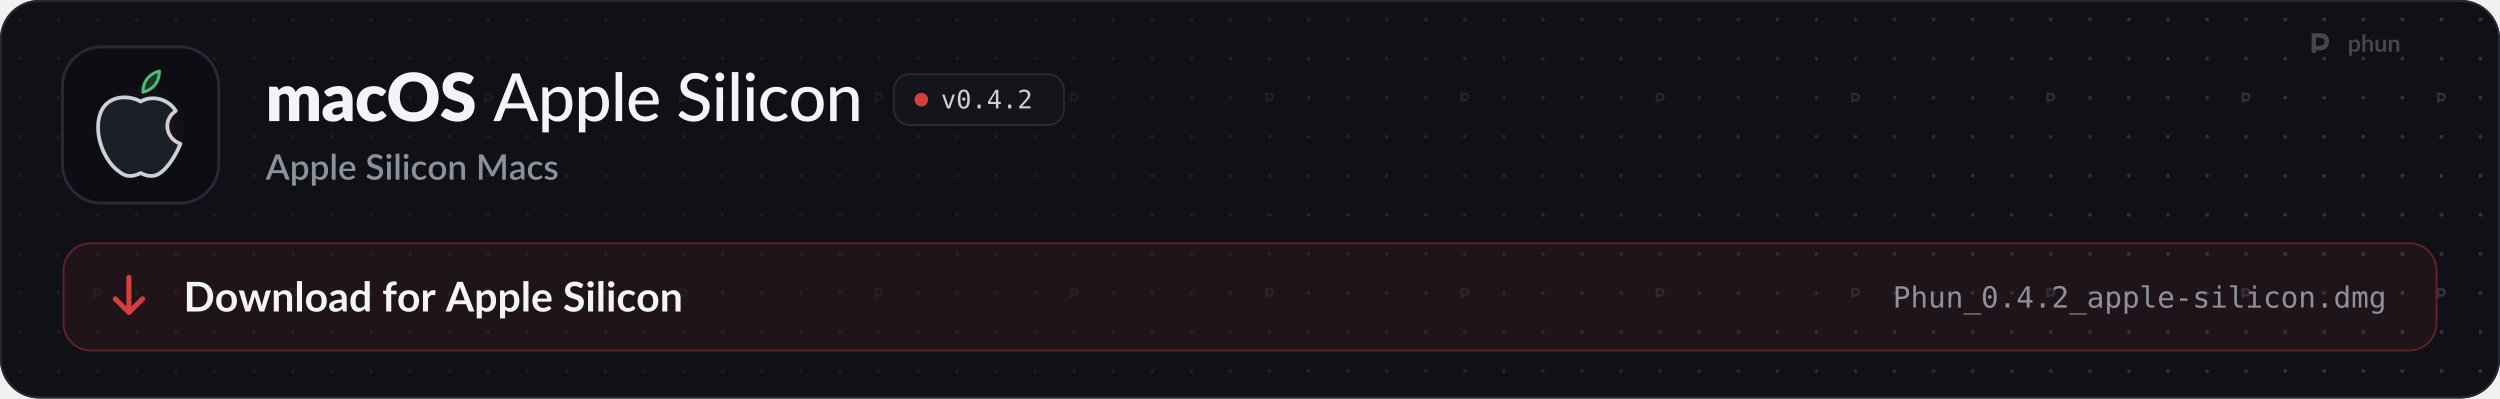
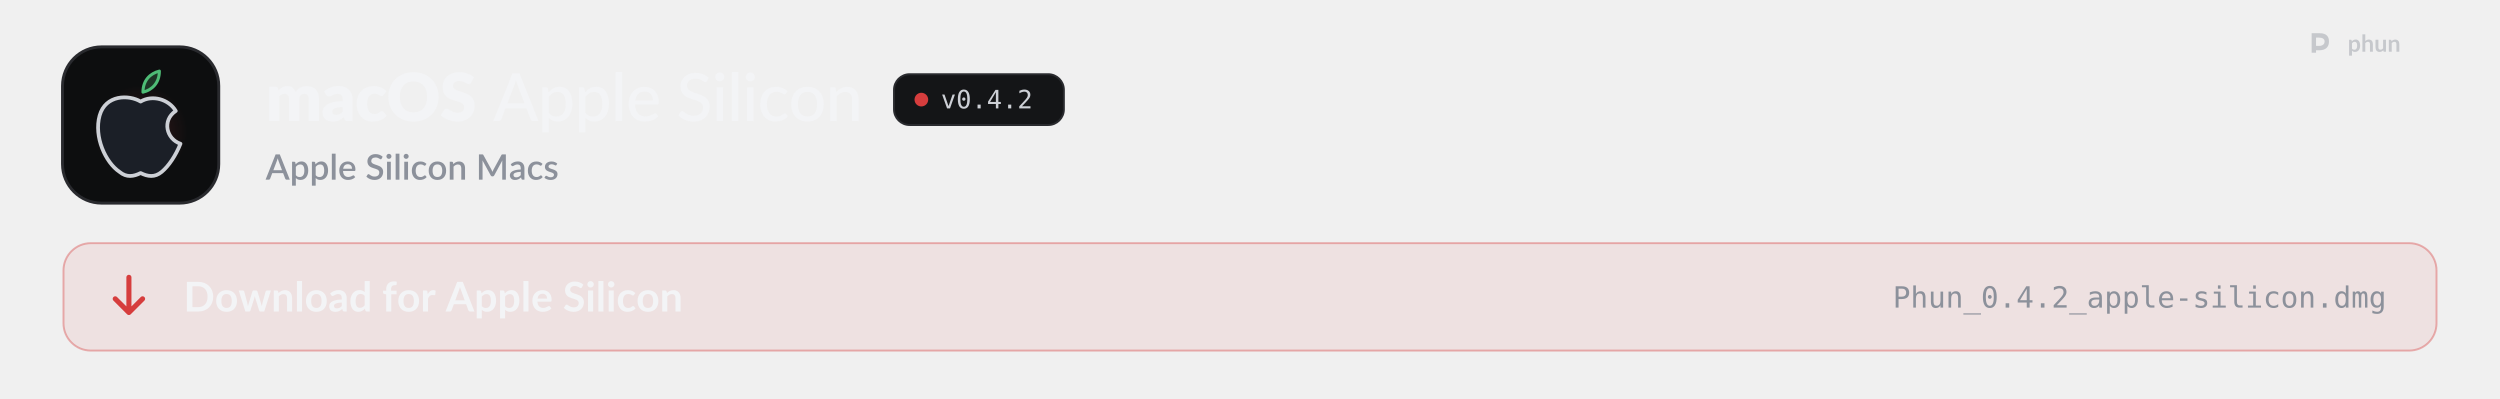
<svg xmlns="http://www.w3.org/2000/svg" width="1280" height="204" viewBox="0 0 1280 204" role="img" aria-labelledby="t d">
  <style>
  .pulse { animation: pulse 2.6s ease-in-out infinite; }
  .pulse.b { animation-delay: .5s; }
  .pulse.c { animation-delay: 1s; }
  @keyframes pulse { 0%, 100% { opacity: 1; } 50% { opacity: .35; } }
  .flow { stroke-dasharray: 4 6; animation: flow 1.6s linear infinite; }
  @keyframes flow { to { stroke-dashoffset: -20; } }
  .blink { animation: blink 1.1s steps(1) infinite; }
  @keyframes blink { 50% { opacity: 0; } }
  .rise { animation: rise .7s cubic-bezier(.2,.7,.2,1) both; }
  @keyframes rise { from { opacity: 0; transform: translateY(8px); } }
  .spin { transform-box: fill-box; transform-origin: center; animation: spin 6s linear infinite; }
  @keyframes spin { to { transform: rotate(360deg); } }
  .bob { animation: bob 3s ease-in-out infinite; }
  @keyframes bob { 50% { transform: translateY(-4px); } }

  .sway { transform-box: view-box; transform-origin: 52px 22px; animation: sway 3.2s ease-in-out infinite; }
  @keyframes sway { 0%, 100% { transform: rotate(-6deg); } 50% { transform: rotate(8deg); } }
  .pane { animation: pane 4s ease-in-out infinite; }
  @keyframes pane { 0%, 100% { opacity: .55; } 12%, 30% { opacity: 1; } 45% { opacity: .55; } }
  .waddle { transform-box: view-box; transform-origin: 50px 96px; animation: waddle 1.6s ease-in-out infinite; }
  @keyframes waddle { 0%, 100% { transform: rotate(-5deg); } 50% { transform: rotate(5deg); } }
  .lid { transform-box: fill-box; transform-origin: center; animation: lid 4.5s infinite; }
  @keyframes lid { 0%, 92%, 100% { transform: scaleY(1); } 95% { transform: scaleY(.1); } }
  .drop { animation: drop 1.8s ease-in-out infinite; }
  @keyframes drop { 0%, 100% { transform: translateY(-2px); } 50% { transform: translateY(3px); } }

  @media (prefers-reduced-motion: reduce) { * { animation: none !important; } }
</style>
  <defs>
    <path id="k108" d="M105 0L105 -1037L297 -1037Q355 -1037 373 -985L390 -929Q416 -956 444 -978.5Q472 -1001 504.5 -1017.5Q537 -1034 574.5 -1043.5Q612 -1053 657 -1053Q751 -1053 812.5 -1004.5Q874 -956 906 -875Q932 -923 969.5 -957Q1007 -991 1050.5 -1012Q1094 -1033 1142.5 -1043Q1191 -1053 1239 -1053Q1328 -1053 1397 -1026.5Q1466 -1000 1512.5 -949.5Q1559 -899 1583 -825.5Q1607 -752 1607 -659L1607 0L1297 0L1297 -659Q1297 -820 1159 -820Q1096 -820 1054.5 -778.5Q1013 -737 1013 -659L1013 0L703 0L703 -659Q703 -748 668 -784Q633 -820 565 -820Q523 -820 485.5 -801Q448 -782 415 -750L415 0L105 0Z" />
    <path id="k45" d="M640 -422Q547 -418 487 -406Q427 -394 392 -376Q357 -358 343.5 -335Q330 -312 330 -285Q330 -232 359 -210.5Q388 -189 444 -189Q504 -189 549 -210Q594 -231 640 -278L640 -422ZM82 -893Q176 -976 290.5 -1016.5Q405 -1057 536 -1057Q630 -1057 705.5 -1026.5Q781 -996 833.5 -941.5Q886 -887 914 -812Q942 -737 942 -648L942 0L800 0Q756 0 733.5 -12Q711 -24 696 -62L674 -119Q635 -86 599 -61Q563 -36 524.5 -18.5Q486 -1 442.5 7.5Q399 16 346 16Q275 16 217 -2.5Q159 -21 118.5 -57Q78 -93 56 -146.5Q34 -200 34 -270Q34 -326 62 -383.5Q90 -441 159 -488.5Q228 -536 345 -568Q462 -600 640 -604L640 -648Q640 -739 602.5 -779.5Q565 -820 496 -820Q441 -820 406 -808Q371 -796 343.5 -781Q316 -766 290 -754Q264 -742 228 -742Q196 -742 174 -758Q152 -774 138 -796L82 -893Z" />
    <path id="k49" d="M867 -791Q853 -774 840 -764Q827 -754 803 -754Q780 -754 761.5 -765Q743 -776 720 -789.5Q697 -803 666 -814Q635 -825 589 -825Q532 -825 490.5 -804Q449 -783 422 -744Q395 -705 382 -648.5Q369 -592 369 -521Q369 -372 426.5 -292Q484 -212 585 -212Q639 -212 670.5 -225.5Q702 -239 724 -255.5Q746 -272 764.5 -286Q783 -300 811 -300Q848 -300 867 -273L957 -162Q909 -107 856 -72.5Q803 -38 747.5 -18.5Q692 1 636 8.5Q580 16 527 16Q432 16 345.5 -20Q259 -56 193.5 -124.5Q128 -193 89.5 -293Q51 -393 51 -521Q51 -633 84.5 -730.5Q118 -828 183.5 -899.5Q249 -971 345.5 -1012Q442 -1053 569 -1053Q691 -1053 783 -1014Q875 -975 949 -900L867 -791Z" />
    <path id="k27" d="M1571 -729Q1571 -571 1516.5 -435Q1462 -299 1363 -198.5Q1264 -98 1124.5 -41Q985 16 815 16Q645 16 505 -41Q365 -98 265.5 -198.5Q166 -299 111.5 -435Q57 -571 57 -729Q57 -887 111.5 -1023Q166 -1159 265.5 -1259Q365 -1359 505 -1416Q645 -1473 815 -1473Q985 -1473 1124.5 -1415.5Q1264 -1358 1363 -1258Q1462 -1158 1516.5 -1022Q1571 -886 1571 -729ZM1225 -729Q1225 -837 1197 -923.5Q1169 -1010 1116.5 -1070Q1064 -1130 988 -1162Q912 -1194 815 -1194Q717 -1194 640.5 -1162Q564 -1130 511.5 -1070Q459 -1010 431 -923.5Q403 -837 403 -729Q403 -620 431 -533.5Q459 -447 511.5 -387Q564 -327 640.5 -295.5Q717 -264 815 -264Q912 -264 988 -295.5Q1064 -327 1116.5 -387Q1169 -447 1197 -533.5Q1225 -620 1225 -729Z" />
    <path id="k34" d="M946 -1161Q931 -1137 914.5 -1125Q898 -1113 872 -1113Q849 -1113 822.5 -1127.5Q796 -1142 762.5 -1160Q729 -1178 686 -1192.5Q643 -1207 588 -1207Q493 -1207 446.5 -1166.5Q400 -1126 400 -1057Q400 -1013 428 -984Q456 -955 501.5 -934Q547 -913 605.5 -895.5Q664 -878 725 -856.5Q786 -835 844.5 -806Q903 -777 948.5 -732Q994 -687 1022 -622.5Q1050 -558 1050 -467Q1050 -366 1015 -278Q980 -190 913.5 -124.5Q847 -59 749.5 -21.5Q652 16 528 16Q460 16 389.5 2Q319 -12 253 -37.5Q187 -63 129 -98Q71 -133 28 -176L128 -334Q140 -351 159.5 -362.5Q179 -374 202 -374Q232 -374 262.5 -355Q293 -336 331.5 -313Q370 -290 420 -271Q470 -252 538 -252Q630 -252 681 -292.5Q732 -333 732 -421Q732 -472 704 -504Q676 -536 630.5 -557Q585 -578 527 -594Q469 -610 408 -629.5Q347 -649 289 -677.5Q231 -706 185.5 -752.5Q140 -799 112 -868.5Q84 -938 84 -1040Q84 -1122 117 -1200Q150 -1278 214 -1339Q278 -1400 371 -1436.5Q464 -1473 584 -1473Q651 -1473 714.5 -1462.5Q778 -1452 835 -1431.5Q892 -1411 941.5 -1382.5Q991 -1354 1030 -1318L946 -1161Z" />
    <path id="m3" d="M940 -535L727 -1092Q704 -1149 681 -1236Q670 -1193 658.5 -1156Q647 -1119 636 -1090L424 -535L940 -535ZM1361 0L1197 0Q1169 0 1151 -14Q1133 -28 1125 -50L998 -383L365 -383L238 -50Q231 -31 212 -15.5Q193 0 166 0L2 0L574 -1436L789 -1436L1361 0Z" />
    <path id="m114" d="M332 -250Q380 -187 435.5 -162Q491 -137 560 -137Q694 -137 767.5 -233.5Q841 -330 841 -515Q841 -612 824.5 -680.5Q808 -749 776.5 -792.5Q745 -836 699 -856.5Q653 -877 595 -877Q510 -877 447.5 -839Q385 -801 332 -731L332 -250ZM322 -864Q354 -902 390.5 -933.5Q427 -965 469 -987.5Q511 -1010 558.5 -1022.5Q606 -1035 660 -1035Q747 -1035 817.5 -1001Q888 -967 938 -901Q988 -835 1015.5 -738Q1043 -641 1043 -515Q1043 -402 1012.5 -305.5Q982 -209 925.5 -138Q869 -67 787.5 -26.5Q706 14 604 14Q513 14 448 -16Q383 -46 332 -100L332 341L137 341L137 -1016L254 -1016Q295 -1016 305 -977L322 -864Z" />
    <path id="m1140" d="M337 -1476L337 0L141 0L141 -1476L337 -1476Z" />
    <path id="m59" d="M810 -621Q810 -679 793.5 -728Q777 -777 745 -813Q713 -849 667 -869Q621 -889 561 -889Q438 -889 367.5 -818Q297 -747 278 -621L810 -621ZM971 -145Q935 -103 888 -72.5Q841 -42 788 -23Q735 -4 678.5 5Q622 14 567 14Q462 14 372.5 -21.5Q283 -57 217.5 -125.5Q152 -194 115.5 -295.5Q79 -397 79 -529Q79 -635 112 -726.5Q145 -818 206.5 -886Q268 -954 357 -993Q446 -1032 557 -1032Q650 -1032 728.5 -1001.5Q807 -971 864 -913Q921 -855 953.5 -770Q986 -685 986 -576Q986 -531 976 -515.5Q966 -500 939 -500L273 -500Q276 -409 299 -341.5Q322 -274 362.5 -229Q403 -184 459 -162Q515 -140 584 -140Q649 -140 696.5 -155Q744 -170 778.5 -187.5Q813 -205 836.5 -220Q860 -235 878 -235Q902 -235 915 -217L971 -145Z" />
    <path id="m34" d="M920 -1202Q910 -1185 899 -1177Q888 -1169 871 -1169Q853 -1169 830 -1185.5Q807 -1202 772.5 -1222.5Q738 -1243 690 -1259.5Q642 -1276 575 -1276Q512 -1276 464.5 -1259.5Q417 -1243 385 -1214.5Q353 -1186 336.5 -1147.5Q320 -1109 320 -1064Q320 -1006 349.5 -968Q379 -930 427 -903Q475 -876 536 -856Q597 -836 661 -814.5Q725 -793 786 -765Q847 -737 895 -694.5Q943 -652 972.5 -590.5Q1002 -529 1002 -440Q1002 -345 969.5 -262Q937 -179 875 -117Q813 -55 722.5 -19.5Q632 16 517 16Q448 16 383 2.5Q318 -11 260 -35.5Q202 -60 151.5 -94.5Q101 -129 61 -172L122 -274Q131 -286 143.5 -294Q156 -302 172 -302Q193 -302 220.5 -280Q248 -258 288.5 -231.5Q329 -205 385.5 -183Q442 -161 523 -161Q589 -161 641 -178.5Q693 -196 728.5 -228.5Q764 -261 783 -307Q802 -353 802 -409Q802 -472 773 -512Q744 -552 696 -579Q648 -606 587 -625Q526 -644 462 -664.5Q398 -685 337 -712Q276 -739 228 -782.5Q180 -826 151 -891.5Q122 -957 122 -1053Q122 -1130 152 -1202Q182 -1274 239.5 -1329.5Q297 -1385 381 -1418.5Q465 -1452 573 -1452Q694 -1452 795.5 -1413.5Q897 -1375 972 -1303L920 -1202Z" />
    <path id="m98" d="M341 -1016L341 0L146 0L146 -1016L341 -1016ZM378 -1330Q378 -1303 367 -1278.5Q356 -1254 337.5 -1235.5Q319 -1217 294 -1206.5Q269 -1196 242 -1196Q215 -1196 191 -1206.5Q167 -1217 148.5 -1235.5Q130 -1254 119.5 -1278.5Q109 -1303 109 -1330Q109 -1358 119.5 -1382.5Q130 -1407 148.5 -1425.5Q167 -1444 191 -1454.5Q215 -1465 242 -1465Q269 -1465 294 -1454.5Q319 -1444 337.5 -1425.5Q356 -1407 367 -1382.5Q378 -1358 378 -1330Z" />
    <path id="m49" d="M849 -826Q840 -815 831.5 -808.5Q823 -802 807 -802Q791 -802 773.5 -814.5Q756 -827 729.5 -841.5Q703 -856 665.5 -868.5Q628 -881 573 -881Q501 -881 446 -855Q391 -829 354.5 -781Q318 -733 299 -664Q280 -595 280 -509Q280 -420 300 -350.5Q320 -281 357 -233.5Q394 -186 447 -161.5Q500 -137 565 -137Q628 -137 669 -152.5Q710 -168 737 -186Q764 -204 782 -219.5Q800 -235 819 -235Q843 -235 856 -217L912 -145Q877 -102 833.5 -72Q790 -42 741 -23Q692 -4 638.5 5Q585 14 530 14Q435 14 352.5 -21Q270 -56 209.5 -123Q149 -190 114 -287.5Q79 -385 79 -509Q79 -622 110.5 -718Q142 -814 203.5 -883.5Q265 -953 355 -992.5Q445 -1032 561 -1032Q670 -1032 753 -997Q836 -962 901 -898L849 -826Z" />
    <path id="m111" d="M570 -1032Q682 -1032 772.5 -995.5Q863 -959 926.5 -890.5Q990 -822 1024 -725.5Q1058 -629 1058 -509Q1058 -389 1024 -292Q990 -195 926.5 -127Q863 -59 772.5 -22.5Q682 14 570 14Q457 14 366.5 -22.5Q276 -59 212 -127Q148 -195 113.5 -292Q79 -389 79 -509Q79 -629 113.5 -725.5Q148 -822 212 -890.5Q276 -959 366.5 -995.5Q457 -1032 570 -1032ZM570 -138Q714 -138 785 -235Q856 -332 856 -508Q856 -684 785 -781.5Q714 -879 570 -879Q424 -879 352.5 -781.5Q281 -684 281 -508Q281 -332 352.5 -235Q424 -138 570 -138Z" />
    <path id="m109" d="M320 -875Q353 -910 389 -939Q425 -968 465.5 -988.5Q506 -1009 552.5 -1020.5Q599 -1032 652 -1032Q736 -1032 799.5 -1004Q863 -976 906 -925.5Q949 -875 971 -804Q993 -733 993 -647L993 0L797 0L797 -647Q797 -756 747 -816.5Q697 -877 594 -877Q519 -877 453.5 -841.5Q388 -806 332 -745L332 0L137 0L137 -1016L254 -1016Q295 -1016 305 -977L320 -875Z" />
    <path id="o89" d="M100 -1120L291 -1120L616 -180L942 -1120L1133 -1120L735 0L498 0L100 -1120Z" />
    <path id="o19" d="M483 -750Q483 -805 521.5 -845Q560 -885 614 -885Q670 -885 710 -845Q750 -805 750 -750Q750 -694 710.5 -655Q671 -616 614 -616Q558 -616 520.5 -654Q483 -692 483 -750ZM616 -1360Q475 -1360 405.5 -1208Q336 -1056 336 -745Q336 -435 405.5 -283Q475 -131 616 -131Q758 -131 827.5 -283Q897 -435 897 -745Q897 -1056 827.5 -1208Q758 -1360 616 -1360ZM616 -1520Q855 -1520 977.5 -1324Q1100 -1128 1100 -745Q1100 -363 977.5 -167Q855 29 616 29Q377 29 255 -167Q133 -363 133 -745Q133 -1128 255 -1324Q377 -1520 616 -1520Z" />
    <path id="o17" d="M489 -305L741 -305L741 0L489 0L489 -305Z" />
    <path id="o23" d="M735 -1309L264 -520L735 -520L735 -1309ZM702 -1493L936 -1493L936 -520L1135 -520L1135 -356L936 -356L936 0L735 0L735 -356L102 -356L102 -547L702 -1493Z" />
    <path id="o21" d="M373 -170L1059 -170L1059 0L152 0L152 -170Q339 -367 479 -518Q619 -669 672 -731Q772 -853 807 -928.5Q842 -1004 842 -1083Q842 -1208 768.5 -1279Q695 -1350 567 -1350Q476 -1350 376 -1317Q276 -1284 164 -1217L164 -1421Q267 -1470 366.5 -1495Q466 -1520 563 -1520Q782 -1520 915.5 -1403.5Q1049 -1287 1049 -1098Q1049 -1002 1004.5 -906Q960 -810 860 -694Q804 -629 697.5 -514Q591 -399 373 -170Z" />
    <path id="s3" d="M933 -540L735 -1066Q711 -1127 686 -1221Q675 -1174 662 -1134.5Q649 -1095 638 -1065L440 -540L933 -540ZM1376 0L1195 0Q1164 0 1145 -15.5Q1126 -31 1116 -54L996 -372L376 -372L256 -54Q248 -34 228 -17Q208 0 178 0L-3 0L568 -1440L805 -1440L1376 0Z" />
    <path id="s114" d="M346 -256Q391 -198 444.5 -174.5Q498 -151 563 -151Q689 -151 759.5 -243Q830 -335 830 -517Q830 -611 814 -677.5Q798 -744 768 -786Q738 -828 695 -847Q652 -866 598 -866Q516 -866 456.5 -830.5Q397 -795 346 -729L346 -256ZM335 -872Q399 -947 480.5 -993Q562 -1039 670 -1039Q756 -1039 826 -1004.5Q896 -970 946 -904Q996 -838 1023.5 -740.5Q1051 -643 1051 -517Q1051 -404 1020.5 -306.5Q990 -209 933 -137.5Q876 -66 795 -25.5Q714 15 612 15Q522 15 459.5 -14Q397 -43 346 -94L346 339L131 339L131 -1020L261 -1020Q305 -1020 317 -979L335 -872Z" />
    <path id="s1140" d="M350 -1480L350 0L135 0L135 -1480L350 -1480Z" />
    <path id="s59" d="M800 -625Q800 -679 784.5 -725.5Q769 -772 739 -806.5Q709 -841 664.5 -860.5Q620 -880 562 -880Q445 -880 378 -813Q311 -746 293 -625L800 -625ZM287 -493Q291 -406 314 -342.5Q337 -279 375.5 -237Q414 -195 467.5 -174.5Q521 -154 587 -154Q650 -154 696 -168.5Q742 -183 776 -200.5Q810 -218 834 -232.5Q858 -247 878 -247Q904 -247 918 -227L979 -148Q941 -103 893 -72Q845 -41 791 -21.5Q737 -2 680 6.5Q623 15 569 15Q463 15 372.5 -20.5Q282 -56 215.5 -125Q149 -194 111.5 -296Q74 -398 74 -531Q74 -637 107.5 -729Q141 -821 203.5 -889Q266 -957 355.5 -996.5Q445 -1036 558 -1036Q652 -1036 732 -1005.5Q812 -975 870 -916Q928 -857 960.5 -771.5Q993 -686 993 -577Q993 -527 982 -510Q971 -493 942 -493L287 -493Z" />
    <path id="s34" d="M924 -1194Q913 -1176 901 -1167.5Q889 -1159 871 -1159Q852 -1159 828.5 -1175Q805 -1191 770.5 -1210.5Q736 -1230 689 -1246.5Q642 -1263 577 -1263Q517 -1263 471.5 -1248Q426 -1233 395 -1206Q364 -1179 348.5 -1142.5Q333 -1106 333 -1063Q333 -1008 362 -971.5Q391 -935 438.5 -909Q486 -883 547 -863.5Q608 -844 671.5 -822Q735 -800 796 -772Q857 -744 904.5 -701Q952 -658 981 -596Q1010 -534 1010 -445Q1010 -349 977 -265Q944 -181 881.5 -118.5Q819 -56 727.5 -20Q636 16 519 16Q450 16 384.5 2.5Q319 -11 259.5 -35.5Q200 -60 148 -95Q96 -130 55 -173L123 -285Q132 -299 146 -307Q160 -315 177 -315Q200 -315 228 -293.5Q256 -272 295.5 -246.5Q335 -221 391 -199.5Q447 -178 525 -178Q652 -178 721.5 -240Q791 -302 791 -411Q791 -472 762 -510.5Q733 -549 685.5 -575Q638 -601 577 -619Q516 -637 453 -657.5Q390 -678 329 -705.5Q268 -733 220.5 -777.5Q173 -822 144 -887.5Q115 -953 115 -1051Q115 -1129 145.5 -1202Q176 -1275 234.5 -1331.5Q293 -1388 379 -1422Q465 -1456 575 -1456Q699 -1456 802.5 -1417Q906 -1378 981 -1306L924 -1194Z" />
    <path id="s98" d="M355 -1020L355 0L140 0L140 -1020L355 -1020ZM391 -1328Q391 -1299 379.5 -1273Q368 -1247 348 -1227.5Q328 -1208 301.5 -1196.5Q275 -1185 245 -1185Q216 -1185 190.5 -1196.5Q165 -1208 146 -1227.5Q127 -1247 115.5 -1273Q104 -1299 104 -1328Q104 -1358 115.5 -1384Q127 -1410 146 -1429.5Q165 -1449 190.5 -1460.5Q216 -1472 245 -1472Q275 -1472 301.5 -1460.5Q328 -1449 348 -1429.5Q368 -1410 379.5 -1384Q391 -1358 391 -1328Z" />
    <path id="s49" d="M852 -820Q842 -807 833 -800Q824 -793 807 -793Q790 -793 771.5 -805Q753 -817 727.5 -831.5Q702 -846 666 -858Q630 -870 576 -870Q506 -870 453.5 -845Q401 -820 365.5 -773.5Q330 -727 312.5 -660.5Q295 -594 295 -511Q295 -425 314 -358Q333 -291 368.5 -245Q404 -199 454.5 -175Q505 -151 568 -151Q630 -151 669 -166Q708 -181 734 -199Q760 -217 778.5 -232Q797 -247 818 -247Q844 -247 858 -227L919 -148Q882 -103 837 -72Q792 -41 742 -21.5Q692 -2 638 6.5Q584 15 529 15Q434 15 351.5 -20.5Q269 -56 207.5 -123.5Q146 -191 110.5 -288.5Q75 -386 75 -511Q75 -624 107 -720.5Q139 -817 200.5 -887Q262 -957 353 -996.5Q444 -1036 563 -1036Q674 -1036 758.5 -1000Q843 -964 909 -898L852 -820Z" />
    <path id="s111" d="M572 -1036Q685 -1036 776.5 -999Q868 -962 932.5 -894Q997 -826 1032 -729Q1067 -632 1067 -511Q1067 -390 1032 -293Q997 -196 932.5 -127.5Q868 -59 776.5 -22Q685 15 572 15Q458 15 366.5 -22Q275 -59 210 -127.5Q145 -196 110 -293Q75 -390 75 -511Q75 -632 110 -729Q145 -826 210 -894Q275 -962 366.5 -999Q458 -1036 572 -1036ZM572 -153Q710 -153 777.5 -245.5Q845 -338 845 -510Q845 -682 777.5 -775.5Q710 -869 572 -869Q432 -869 364 -775.5Q296 -682 296 -510Q296 -338 364 -245.5Q432 -153 572 -153Z" />
    <path id="s109" d="M332 -885Q365 -919 400.5 -946.5Q436 -974 476 -994Q516 -1014 561 -1025Q606 -1036 659 -1036Q743 -1036 806.5 -1008Q870 -980 913.5 -929Q957 -878 979 -806.5Q1001 -735 1001 -649L1001 0L787 0L787 -649Q787 -752 739.5 -809Q692 -866 595 -866Q523 -866 461.5 -833Q400 -800 346 -743L346 0L131 0L131 -1020L261 -1020Q305 -1020 317 -979L332 -885Z" />
    <path id="s24" d="M1703 -1440L1703 0L1497 0L1497 -987Q1497 -1011 1498.5 -1039.5Q1500 -1068 1503 -1097L1040 -242Q1013 -189 957 -189L924 -189Q867 -189 841 -242L371 -1099Q374 -1070 375.5 -1041Q377 -1012 377 -987L377 0L171 0L171 -1440L346 -1440Q377 -1440 394 -1434.5Q411 -1429 425 -1401L887 -564Q902 -535 915.5 -504.5Q929 -474 940 -442Q952 -474 965.5 -505.5Q979 -537 994 -566L1449 -1401Q1463 -1429 1480 -1434.5Q1497 -1440 1528 -1440L1703 -1440Z" />
    <path id="s45" d="M676 -446Q561 -442 482 -427.5Q403 -413 354 -390.5Q305 -368 283.5 -337Q262 -306 262 -269Q262 -233 273.5 -207.5Q285 -182 305.5 -165.5Q326 -149 353.5 -141.5Q381 -134 414 -134Q498 -134 558.5 -165.5Q619 -197 676 -257L676 -446ZM106 -878Q279 -1039 518 -1039Q606 -1039 674.5 -1010.5Q743 -982 789.5 -930Q836 -878 860.5 -806.5Q885 -735 885 -648L885 0L789 0Q758 0 742 -9.5Q726 -19 715 -48L694 -131Q655 -96 617 -68.5Q579 -41 538.5 -22Q498 -3 451.5 6.5Q405 16 349 16Q287 16 233.5 -1Q180 -18 141 -52.5Q102 -87 79.5 -138Q57 -189 57 -258Q57 -317 88.5 -373Q120 -429 192.5 -473.5Q265 -518 383.5 -547Q502 -576 676 -580L676 -648Q676 -758 629 -812Q582 -866 491 -866Q429 -866 387 -850.5Q345 -835 314 -817Q283 -799 259 -783.5Q235 -768 208 -768Q186 -768 170.5 -779.5Q155 -791 145 -808L106 -878Z" />
    <path id="s118" d="M740 -835Q732 -821 722 -815Q712 -809 697 -809Q680 -809 660 -819.5Q640 -830 613 -843Q586 -856 549.5 -866.5Q513 -877 464 -877Q424 -877 391.5 -867.5Q359 -858 336.5 -840.5Q314 -823 302 -799.5Q290 -776 290 -749Q290 -713 312 -689Q334 -665 370 -647.5Q406 -630 452 -616Q498 -602 546 -586Q594 -570 640 -549Q686 -528 722 -497.5Q758 -467 780 -423.5Q802 -380 802 -318Q802 -246 776 -185Q750 -124 700 -79Q650 -34 575.5 -9Q501 16 405 16Q352 16 302.5 6.5Q253 -3 208.5 -19.5Q164 -36 125.5 -59Q87 -82 57 -109L107 -191Q116 -206 129.5 -214.5Q143 -223 163 -223Q184 -223 204.5 -209.5Q225 -196 252.5 -180Q280 -164 319 -150.5Q358 -137 416 -137Q464 -137 499 -148.5Q534 -160 557 -180Q580 -200 591 -225.5Q602 -251 602 -280Q602 -319 580 -344Q558 -369 521.5 -387Q485 -405 438.5 -419Q392 -433 344 -449Q296 -465 249.5 -486Q203 -507 166.5 -539.5Q130 -572 108 -618.5Q86 -665 86 -732Q86 -793 110.5 -848Q135 -903 182.5 -945Q230 -987 299.5 -1011.5Q369 -1036 460 -1036Q563 -1036 647 -1003Q731 -970 788 -913L740 -835Z" />
    <path id="b9" d="M1445 -723Q1445 -564 1392 -431Q1339 -298 1243 -202Q1147 -106 1012 -53Q877 0 712 0L161 0L161 -1446L712 -1446Q877 -1446 1012 -1392.5Q1147 -1339 1243 -1243.5Q1339 -1148 1392 -1015Q1445 -882 1445 -723ZM1169 -723Q1169 -842 1137.5 -936.5Q1106 -1031 1046.5 -1096.5Q987 -1162 902.5 -1197Q818 -1232 712 -1232L431 -1232L431 -214L712 -214Q818 -214 902.5 -249Q987 -284 1046.5 -349.5Q1106 -415 1137.5 -509.5Q1169 -604 1169 -723Z" />
    <path id="b111" d="M576 -1042Q690 -1042 783.5 -1005Q877 -968 943.5 -900Q1010 -832 1046 -734Q1082 -636 1082 -515Q1082 -393 1046 -295Q1010 -197 943.5 -128Q877 -59 783.5 -22Q690 15 576 15Q461 15 367 -22Q273 -59 206.5 -128Q140 -197 103.5 -295Q67 -393 67 -515Q67 -636 103.5 -734Q140 -832 206.5 -900Q273 -968 367 -1005Q461 -1042 576 -1042ZM576 -175Q704 -175 765.5 -261Q827 -347 827 -513Q827 -679 765.5 -766Q704 -853 576 -853Q446 -853 383.5 -765.5Q321 -678 321 -513Q321 -348 383.5 -261.5Q446 -175 576 -175Z" />
    <path id="b137" d="M1587 -1026L1261 0L1063 0Q1029 0 1016 -44L832 -637Q823 -667 815.5 -696.5Q808 -726 803 -756Q797 -726 789.5 -695.5Q782 -665 773 -635L586 -44Q574 0 533 0L343 0L18 -1026L215 -1026Q242 -1026 261 -1013Q280 -1000 286 -980L433 -432Q444 -387 452.5 -344Q461 -301 467 -258Q478 -301 490.5 -344Q503 -387 517 -432L687 -982Q693 -1002 710.5 -1015Q728 -1028 753 -1028L862 -1028Q888 -1028 906.5 -1015Q925 -1002 931 -982L1096 -432Q1109 -387 1120.5 -343.5Q1132 -300 1143 -257Q1156 -342 1180 -432L1331 -980Q1338 -1000 1356 -1013Q1374 -1026 1399 -1026L1587 -1026Z" />
    <path id="b109" d="M353 -900Q384 -931 418.5 -957.5Q453 -984 491.5 -1002.5Q530 -1021 574 -1031.5Q618 -1042 670 -1042Q754 -1042 819 -1013.5Q884 -985 927.5 -933.5Q971 -882 993.5 -810.5Q1016 -739 1016 -653L1016 0L769 0L769 -653Q769 -747 726 -798.5Q683 -850 595 -850Q531 -850 475 -821Q419 -792 369 -742L369 0L122 0L122 -1026L273 -1026Q321 -1026 336 -981L353 -900Z" />
    <path id="b1140" d="M372 -1486L372 0L125 0L125 -1486L372 -1486Z" />
    <path id="b45" d="M664 -438Q557 -433 484 -419.5Q411 -406 367 -385Q323 -364 304 -336Q285 -308 285 -275Q285 -210 323.5 -182Q362 -154 424 -154Q500 -154 555.5 -181.5Q611 -209 664 -265L664 -438ZM98 -883Q275 -1045 524 -1045Q614 -1045 685 -1015.5Q756 -986 805 -933.5Q854 -881 879.5 -808Q905 -735 905 -648L905 0L793 0Q758 0 739 -10.5Q720 -21 709 -53L687 -127Q648 -92 611 -65.5Q574 -39 534 -21Q494 -3 448.5 6.5Q403 16 348 16Q283 16 228 -1.5Q173 -19 133 -54Q93 -89 71 -141Q49 -193 49 -262Q49 -301 62 -339.5Q75 -378 104.5 -413Q134 -448 181 -479Q228 -510 296.5 -533Q365 -556 456 -570.5Q547 -585 664 -588L664 -648Q664 -751 620 -800.5Q576 -850 493 -850Q433 -850 393.5 -836Q354 -822 324 -804.5Q294 -787 269.5 -773Q245 -759 215 -759Q189 -759 171 -772.5Q153 -786 142 -804L98 -883Z" />
    <path id="b55" d="M766 -764Q724 -815 674.5 -836Q625 -857 568 -857Q512 -857 467 -836Q422 -815 390 -772.5Q358 -730 341 -664.5Q324 -599 324 -510Q324 -420 338.5 -357.5Q353 -295 380 -255.5Q407 -216 446 -198.5Q485 -181 533 -181Q610 -181 664 -213Q718 -245 766 -304L766 -764ZM1013 -1486L1013 0L862 0Q813 0 800 -45L779 -144Q717 -73 636.5 -29Q556 15 449 15Q365 15 295 -20Q225 -55 174.5 -121.5Q124 -188 96.5 -286Q69 -384 69 -510Q69 -624 100 -722Q131 -820 189 -892Q247 -964 328 -1004.5Q409 -1045 510 -1045Q596 -1045 657 -1018Q718 -991 766 -945L766 -1486L1013 -1486Z" />
    <path id="b61" d="M194 0L194 -840L105 -854Q76 -860 58.5 -874.5Q41 -889 41 -916L41 -1017L194 -1017L194 -1093Q194 -1181 220.5 -1251Q247 -1321 296.5 -1370Q346 -1419 417 -1445Q488 -1471 577 -1471Q648 -1471 709 -1452L704 -1328Q703 -1314 696 -1305.5Q689 -1297 677.5 -1292.5Q666 -1288 651 -1286.5Q636 -1285 619 -1285Q575 -1285 540.5 -1275.5Q506 -1266 482 -1242.5Q458 -1219 445.5 -1180.5Q433 -1142 433 -1085L433 -1017L700 -1017L700 -841L441 -841L441 0L194 0Z" />
    <path id="b117" d="M355 -848Q403 -940 469 -992.5Q535 -1045 625 -1045Q696 -1045 739 -1014L723 -829Q718 -811 708.5 -803.5Q699 -796 683 -796Q668 -796 638.5 -801Q609 -806 581 -806Q540 -806 508 -794Q476 -782 450.5 -759.5Q425 -737 405.5 -705Q386 -673 369 -632L369 0L122 0L122 -1026L267 -1026Q305 -1026 320 -1012.5Q335 -999 340 -964L355 -848Z" />
    <path id="b3" d="M925 -546L749 -1027Q736 -1059 722 -1103Q708 -1147 694 -1198Q681 -1147 667 -1102.5Q653 -1058 640 -1025L465 -546L925 -546ZM1400 0L1192 0Q1157 0 1135 -17.5Q1113 -35 1102 -61L994 -356L395 -356L287 -61Q279 -38 256 -19Q233 0 199 0L-11 0L558 -1446L832 -1446L1400 0Z" />
    <path id="b114" d="M369 -266Q411 -215 460.5 -194Q510 -173 568 -173Q624 -173 669 -194Q714 -215 745.5 -258Q777 -301 794 -366.5Q811 -432 811 -521Q811 -611 796.5 -673.5Q782 -736 755 -775Q728 -814 689.5 -832Q651 -850 602 -850Q525 -850 471 -817.5Q417 -785 369 -726L369 -266ZM356 -886Q419 -957 499 -1001Q579 -1045 687 -1045Q771 -1045 840.5 -1010Q910 -975 960.5 -908.5Q1011 -842 1038.5 -744.5Q1066 -647 1066 -521Q1066 -406 1035 -308Q1004 -210 946.5 -138Q889 -66 807.5 -25.5Q726 15 625 15Q539 15 478 -11.5Q417 -38 369 -85L369 335L122 335L122 -1026L273 -1026Q321 -1026 336 -981L356 -886Z" />
    <path id="b59" d="M783 -631Q783 -679 769.5 -721.5Q756 -764 729 -796Q702 -828 660.5 -846.5Q619 -865 564 -865Q457 -865 395.5 -804Q334 -743 317 -631L783 -631ZM312 -482Q318 -403 340 -345.5Q362 -288 398 -250.5Q434 -213 483.5 -194.5Q533 -176 593 -176Q653 -176 696.5 -190Q740 -204 772.5 -221Q805 -238 829.5 -252Q854 -266 877 -266Q908 -266 923 -243L994 -153Q953 -105 902 -72.5Q851 -40 795.5 -20.5Q740 -1 682.5 7Q625 15 571 15Q464 15 372 -20.5Q280 -56 212 -125.5Q144 -195 105 -297.5Q66 -400 66 -535Q66 -640 100 -732.5Q134 -825 197.5 -893.5Q261 -962 352.5 -1002Q444 -1042 559 -1042Q656 -1042 738 -1011Q820 -980 879 -920.5Q938 -861 971.5 -774.5Q1005 -688 1005 -577Q1005 -521 993 -501.5Q981 -482 947 -482L312 -482Z" />
    <path id="b34" d="M931 -1183Q919 -1162 905.5 -1152.5Q892 -1143 872 -1143Q851 -1143 826.5 -1158.5Q802 -1174 768 -1193Q734 -1212 688.5 -1227.5Q643 -1243 581 -1243Q525 -1243 483 -1229.5Q441 -1216 412.5 -1192Q384 -1168 370 -1134.5Q356 -1101 356 -1061Q356 -1010 384.5 -976Q413 -942 460 -918Q507 -894 567 -875Q627 -856 690 -834.5Q753 -813 813 -784.5Q873 -756 920 -712.5Q967 -669 995.5 -606Q1024 -543 1024 -453Q1024 -355 990.5 -269.5Q957 -184 892.5 -120.5Q828 -57 735 -20.5Q642 16 522 16Q453 16 386 2.5Q319 -11 257.5 -36Q196 -61 142 -96Q88 -131 46 -174L125 -303Q135 -317 151 -326.5Q167 -336 185 -336Q210 -336 239 -315.5Q268 -295 308 -270Q348 -245 401.5 -224.5Q455 -204 530 -204Q645 -204 708 -258.5Q771 -313 771 -415Q771 -472 742.5 -508Q714 -544 667 -568.5Q620 -593 560 -610Q500 -627 438 -647Q376 -667 316 -695Q256 -723 209 -768Q162 -813 133.5 -880.5Q105 -948 105 -1047Q105 -1126 136.5 -1201Q168 -1276 228 -1334Q288 -1392 376 -1427Q464 -1462 578 -1462Q706 -1462 814 -1422Q922 -1382 998 -1310L931 -1183Z" />
    <path id="b98" d="M378 -1026L378 0L130 0L130 -1026L378 -1026ZM412 -1325Q412 -1293 399 -1265Q386 -1237 364.5 -1216Q343 -1195 314 -1182.5Q285 -1170 252 -1170Q220 -1170 191.5 -1182.5Q163 -1195 142 -1216Q121 -1237 108.5 -1265Q96 -1293 96 -1325Q96 -1358 108.5 -1387Q121 -1416 142 -1437Q163 -1458 191.5 -1470.5Q220 -1483 252 -1483Q285 -1483 314 -1470.5Q343 -1458 364.5 -1437Q386 -1416 399 -1387Q412 -1358 412 -1325Z" />
    <path id="b49" d="M857 -809Q846 -795 835.5 -787Q825 -779 805 -779Q786 -779 768 -790.5Q750 -802 725 -816.5Q700 -831 665.5 -842.5Q631 -854 580 -854Q515 -854 466 -830.5Q417 -807 384.5 -763Q352 -719 336 -656.5Q320 -594 320 -515Q320 -433 337.5 -369Q355 -305 388 -261.5Q421 -218 468 -195.5Q515 -173 574 -173Q633 -173 669.5 -187.5Q706 -202 731 -219.5Q756 -237 774.5 -251.5Q793 -266 816 -266Q846 -266 861 -243L932 -153Q891 -105 843 -72.5Q795 -40 743.5 -20.5Q692 -1 637.5 7Q583 15 529 15Q434 15 350 -20.5Q266 -56 203 -124Q140 -192 103.5 -290.5Q67 -389 67 -515Q67 -628 99.5 -724.5Q132 -821 195 -891.5Q258 -962 351 -1002Q444 -1042 565 -1042Q680 -1042 766.5 -1005Q853 -968 922 -899L857 -809Z" />
    <path id="o51" d="M399 -1327L399 -766L633 -766Q773 -766 851.5 -840Q930 -914 930 -1047Q930 -1180 852 -1253.5Q774 -1327 633 -1327L399 -1327ZM197 -1493L633 -1493Q883 -1493 1012 -1379.5Q1141 -1266 1141 -1047Q1141 -826 1012.5 -713Q884 -600 633 -600L399 -600L399 0L197 0L197 -1493Z" />
    <path id="o75" d="M1051 -694L1051 0L866 0L866 -694Q866 -845 813 -916Q760 -987 647 -987Q518 -987 448.5 -895.5Q379 -804 379 -633L379 0L195 0L195 -1556L379 -1556L379 -952Q428 -1048 512 -1097.5Q596 -1147 711 -1147Q882 -1147 966.5 -1034.5Q1051 -922 1051 -694Z" />
    <path id="o88" d="M195 -424L195 -1118L379 -1118L379 -424Q379 -273 432.5 -202Q486 -131 598 -131Q728 -131 797 -222.5Q866 -314 866 -485L866 -1118L1051 -1118L1051 0L866 0L866 -168Q817 -71 732.5 -21Q648 29 535 29Q363 29 279 -83.5Q195 -196 195 -424Z" />
    <path id="o81" d="M1051 -694L1051 0L866 0L866 -694Q866 -845 813 -916Q760 -987 647 -987Q518 -987 448.5 -895.5Q379 -804 379 -633L379 0L195 0L195 -1120L379 -1120L379 -952Q428 -1048 512 -1097.5Q596 -1147 711 -1147Q882 -1147 966.5 -1034.5Q1051 -922 1051 -694Z" />
    <path id="o66" d="M1233 403L1233 483L0 483L0 403L1233 403Z" />
    <path id="o68" d="M702 -563L641 -563Q480 -563 398.5 -506.5Q317 -450 317 -338Q317 -237 378 -181Q439 -125 547 -125Q699 -125 786 -230.5Q873 -336 874 -522L874 -563L702 -563ZM1059 -639L1059 0L874 0L874 -166Q815 -66 725.5 -18.5Q636 29 508 29Q337 29 235 -67.5Q133 -164 133 -326Q133 -513 258.5 -610Q384 -707 627 -707L874 -707L874 -736Q873 -870 806 -930.5Q739 -991 592 -991Q498 -991 402 -964Q306 -937 215 -885L215 -1069Q317 -1108 410.5 -1127.5Q504 -1147 592 -1147Q731 -1147 829.5 -1106Q928 -1065 989 -983Q1027 -933 1043 -859.5Q1059 -786 1059 -639Z" />
    <path id="o83" d="M375 -141L375 426L190 426L190 -1120L375 -1120L375 -977Q421 -1060 497.5 -1103.5Q574 -1147 674 -1147Q877 -1147 992.5 -990Q1108 -833 1108 -555Q1108 -282 992 -126.5Q876 29 674 29Q572 29 495.5 -14.5Q419 -58 375 -141ZM915 -559Q915 -773 847.5 -882Q780 -991 647 -991Q513 -991 444 -881.5Q375 -772 375 -559Q375 -347 444 -237Q513 -127 647 -127Q780 -127 847.5 -236Q915 -345 915 -559Z" />
    <path id="o79" d="M639 -406Q639 -282 684.5 -219Q730 -156 819 -156L1034 -156L1034 0L801 0Q636 0 545.5 -106Q455 -212 455 -406L455 -1423L160 -1423L160 -1567L639 -1567L639 -406Z" />
    <path id="o72" d="M1112 -606L1112 -516L315 -516L315 -510Q315 -327 410.5 -227Q506 -127 680 -127Q768 -127 864 -155Q960 -183 1069 -240L1069 -57Q964 -14 866.5 7.5Q769 29 678 29Q417 29 270 -127.5Q123 -284 123 -559Q123 -827 267 -987Q411 -1147 651 -1147Q865 -1147 988.5 -1002Q1112 -857 1112 -606ZM928 -660Q924 -822 851.5 -906.5Q779 -991 643 -991Q510 -991 424 -903Q338 -815 322 -659L928 -660Z" />
    <path id="o16" d="M356 -643L877 -643L877 -479L356 -479L356 -643Z" />
    <path id="o86" d="M973 -1081L973 -901Q894 -947 814 -970Q734 -993 651 -993Q526 -993 464.5 -952.5Q403 -912 403 -829Q403 -754 449 -717Q495 -680 678 -645L752 -631Q889 -605 959.5 -527Q1030 -449 1030 -324Q1030 -158 912 -64.5Q794 29 584 29Q501 29 410 11.5Q319 -6 213 -41L213 -231Q316 -178 410 -151.5Q504 -125 588 -125Q710 -125 777 -174.5Q844 -224 844 -313Q844 -441 599 -490L591 -492L522 -506Q363 -537 290 -610.5Q217 -684 217 -811Q217 -972 326 -1059.5Q435 -1147 637 -1147Q727 -1147 810 -1130.5Q893 -1114 973 -1081Z" />
    <path id="o76" d="M256 -1120L727 -1120L727 -143L1092 -143L1092 0L178 0L178 -143L543 -143L543 -977L256 -977L256 -1120ZM543 -1556L727 -1556L727 -1323L543 -1323L543 -1556Z" />
    <path id="o70" d="M1061 -57Q987 -14 908.5 7.5Q830 29 748 29Q488 29 341.5 -127Q195 -283 195 -559Q195 -835 341.5 -991Q488 -1147 748 -1147Q829 -1147 906 -1126Q983 -1105 1061 -1061L1061 -868Q988 -933 914.5 -962Q841 -991 748 -991Q575 -991 482 -879Q389 -767 389 -559Q389 -352 482.5 -239.5Q576 -127 748 -127Q844 -127 920 -156.5Q996 -186 1061 -248L1061 -57Z" />
    <path id="o82" d="M616 -991Q476 -991 404 -882Q332 -773 332 -559Q332 -346 404 -236.5Q476 -127 616 -127Q757 -127 829 -236.5Q901 -346 901 -559Q901 -773 829 -882Q757 -991 616 -991ZM616 -1147Q849 -1147 972.5 -996Q1096 -845 1096 -559Q1096 -272 973 -121.5Q850 29 616 29Q383 29 260 -121.5Q137 -272 137 -559Q137 -845 260 -996Q383 -1147 616 -1147Z" />
    <path id="o71" d="M858 -977L858 -1556L1042 -1556L1042 0L858 0L858 -141Q812 -58 735.5 -14.5Q659 29 559 29Q356 29 239.5 -128.5Q123 -286 123 -563Q123 -836 240 -991.5Q357 -1147 559 -1147Q660 -1147 737 -1103.5Q814 -1060 858 -977ZM317 -559Q317 -345 385 -236Q453 -127 586 -127Q719 -127 788.5 -237Q858 -347 858 -559Q858 -772 788.5 -881.5Q719 -991 586 -991Q453 -991 385 -882Q317 -773 317 -559Z" />
    <path id="o80" d="M676 -1006Q710 -1078 762.5 -1112.5Q815 -1147 889 -1147Q1024 -1147 1079.5 -1042.5Q1135 -938 1135 -649L1135 0L967 0L967 -641Q967 -878 940.5 -935.5Q914 -993 844 -993Q764 -993 734.5 -931.5Q705 -870 705 -641L705 0L537 0L537 -641Q537 -881 508.5 -937Q480 -993 406 -993Q333 -993 304.5 -931.5Q276 -870 276 -641L276 0L109 0L109 -1120L276 -1120L276 -1024Q309 -1084 358.5 -1115.5Q408 -1147 471 -1147Q547 -1147 597.5 -1112Q648 -1077 676 -1006Z" />
    <path id="o74" d="M858 -569Q858 -776 790.5 -883.5Q723 -991 594 -991Q459 -991 388 -883.5Q317 -776 317 -569Q317 -362 388.5 -253.5Q460 -145 596 -145Q723 -145 790.5 -254Q858 -363 858 -569ZM1042 -72Q1042 180 923 310Q804 440 573 440Q497 440 414 426Q331 412 248 385L248 203Q346 249 426 271Q506 293 573 293Q722 293 790 212Q858 131 858 -45L858 -53L858 -178Q814 -84 738 -38Q662 8 553 8Q357 8 240 -149Q123 -306 123 -569Q123 -833 240 -990Q357 -1147 553 -1147Q661 -1147 736 -1104Q811 -1061 858 -971L858 -1116L1042 -1116L1042 -72Z" />
    <path id="b95" d="M369 -916Q429 -972 501 -1007Q573 -1042 670 -1042Q754 -1042 819 -1013.5Q884 -985 927.5 -933.5Q971 -882 993.5 -810.5Q1016 -739 1016 -653L1016 0L769 0L769 -653Q769 -747 726 -798.5Q683 -850 595 -850Q531 -850 475 -821Q419 -792 369 -742L369 0L122 0L122 -1486L369 -1486L369 -916Z" />
    <path id="b134" d="M1006 -1026L1006 0L855 0Q806 0 793 -45L776 -127Q713 -63 637 -23.5Q561 16 458 16Q374 16 309.5 -12.5Q245 -41 201 -93Q157 -145 134.5 -216.5Q112 -288 112 -374L112 -1026L359 -1026L359 -374Q359 -280 402.5 -228.5Q446 -177 533 -177Q597 -177 653 -205.5Q709 -234 759 -284L759 -1026L1006 -1026Z" />
    <clipPath id="card">
      <rect width="1280" height="204" rx="20" />
    </clipPath>
    <pattern id="dots" width="100" height="100" patternUnits="userSpaceOnUse">
      <circle cx="10" cy="10" r="1" fill="#fff" />
      <circle cx="30" cy="10" r="1" fill="#fff" />
      <circle cx="50" cy="10" r="1" fill="#fff" />
      <circle cx="70" cy="10" r="1" fill="#fff" />
      <circle cx="90" cy="10" r="1" fill="#fff" />
      <circle cx="10" cy="30" r="1" fill="#fff" />
      <circle cx="30" cy="30" r="1" fill="#fff" />
      <circle cx="50" cy="30" r="1" fill="#fff" />
      <circle cx="70" cy="30" r="1" fill="#fff" />
      <circle cx="90" cy="30" r="1" fill="#fff" />
      <circle cx="10" cy="50" r="1" fill="#fff" />
      <circle cx="30" cy="50" r="1" fill="#fff" />
      <circle cx="70" cy="50" r="1" fill="#fff" />
      <circle cx="90" cy="50" r="1" fill="#fff" />
      <circle cx="10" cy="70" r="1" fill="#fff" />
      <circle cx="30" cy="70" r="1" fill="#fff" />
      <circle cx="50" cy="70" r="1" fill="#fff" />
      <circle cx="70" cy="70" r="1" fill="#fff" />
      <circle cx="90" cy="70" r="1" fill="#fff" />
      <circle cx="10" cy="90" r="1" fill="#fff" />
      <circle cx="30" cy="90" r="1" fill="#fff" />
      <circle cx="50" cy="90" r="1" fill="#fff" />
      <circle cx="70" cy="90" r="1" fill="#fff" />
      <circle cx="90" cy="90" r="1" fill="#fff" />
      <path d="M78 48H144C204 48 220 80 220 116C220 156 198 188 140 188H114V208H78ZM114 84V152H138C170 152 184 136 184 116C184 96 168 84 138 84Z" transform="translate(46 46) scale(0.03125) translate(-21 0)" fill="#fff" fill-rule="evenodd" />
    </pattern>
    <linearGradient id="fade" x1="0" x2="1" y1="0" y2="0">
      <stop offset="0.4" stop-color="#fff" stop-opacity=".05" />
      <stop offset="1" stop-color="#fff" stop-opacity=".16" />
    </linearGradient>
    <mask id="dotmask">
      <rect width="1280" height="204" fill="url(#fade)" />
    </mask>
    <radialGradient id="glow">
      <stop offset="0" stop-color="#d63d3d" stop-opacity=".22" />
      <stop offset="1" stop-color="#d63d3d" stop-opacity="0" />
    </radialGradient>
  </defs>
-   <g clip-path="url(#card)">
-     <rect width="1280" height="204" fill="#0f1117" />
-     <rect width="1280" height="204" fill="url(#dots)" mask="url(#dotmask)" />
-     <rect x="32" y="24" width="80" height="80" rx="20" fill="#0c0e13" stroke="#262a33" stroke-width="1.5" />
+   <g>
+     <rect x="32" y="24" width="80" height="80" rx="20" fill="#0d0e0f" stroke="#292a2e" stroke-width="1.5" />
    <g transform="translate(42 34) scale(.6)">
      <circle cx="50" cy="56" r="40" fill="url(#glow)" class="pulse" />
      <path d="M50 30C40 24 20 24 15 42C10 60 20 82 32 90C38 95 44 94 50 91C56 94 62 95 68 90C74 85 80 76 84 66C72 62 68 46 80 38C74 28 60 24 50 30Z" fill="#1b1f27" stroke="#cdd0d6" stroke-width="3.2" stroke-linecap="round" stroke-linejoin="round" />
      <g class="sway">
        <path d="M52 22C52 12 58 6 66 4C66 14 60 20 52 22Z" fill="#1d3526" stroke="#4ebc76" stroke-width="2.6" stroke-linecap="round" stroke-linejoin="round" />
      </g>
    </g>
    <g fill="#f3f4f6" transform="translate(136 62) scale(0.017)">
      <use href="#k108" x="0" />
      <use href="#k45" x="1678" />
      <use href="#k49" x="2690" />
      <use href="#k27" x="3639" />
      <use href="#k34" x="5245" />
    </g>
    <g fill="#f3f4f6" transform="translate(252.584 62) scale(0.017)">
      <use href="#m3" x="0" />
      <use href="#m114" x="1339" />
      <use href="#m114" x="2441" />
      <use href="#m1140" x="3542" />
      <use href="#m59" x="3997" />
      <use href="#m34" x="5514" />
      <use href="#m98" x="6578" />
      <use href="#m1140" x="7042" />
      <use href="#m98" x="7496" />
      <use href="#m49" x="7960" />
      <use href="#m111" x="8893" />
      <use href="#m109" x="10008" />
    </g>
-     <rect x="457.737" y="38" width="86.96" height="26" rx="8" fill="#13151b" stroke="#262a33" stroke-width="1" />
+     <rect x="457.737" y="38" width="86.96" height="26" rx="8" fill="#141517" stroke="#292a2e" stroke-width="1" />
    <circle cx="471.737" cy="51" r="3.5" fill="#d63d3d" class="pulse" />
    <g fill="#cdd0d6" transform="translate(481.737 55.5) scale(0.00635)">
      <use href="#o89" x="0" />
      <use href="#o19" x="1233" />
      <use href="#o17" x="2466" />
      <use href="#o23" x="3699" />
      <use href="#o17" x="4932" />
      <use href="#o21" x="6165" />
    </g>
    <g fill="#8c919b" transform="translate(136 92) scale(0.009)">
      <use href="#s3" x="0" />
      <use href="#s114" x="1373" />
      <use href="#s114" x="2502" />
      <use href="#s1140" x="3631" />
      <use href="#s59" x="4116" />
      <use href="#s34" x="5676" />
      <use href="#s98" x="6767" />
      <use href="#s1140" x="7262" />
      <use href="#s98" x="7747" />
      <use href="#s49" x="8242" />
      <use href="#s111" x="9202" />
      <use href="#s109" x="10344" />
      <use href="#s24" x="11964" />
      <use href="#s45" x="13838" />
      <use href="#s49" x="14843" />
      <use href="#s118" x="15803" />
    </g>
    <rect x="32.5" y="124.5" width="1215" height="55" rx="14" fill="#d63d3d" fill-opacity=".08" stroke="#d63d3d" stroke-opacity=".38" />
    <g class="drop">
      <path d="M66 142.0v18m-7-7 7 7 7-7" fill="none" stroke="#d63d3d" stroke-width="2.6" stroke-linecap="round" stroke-linejoin="round" />
    </g>
    <g fill="#f3f4f6" transform="translate(94 159.5) scale(0.0105)">
      <use href="#b9" x="0" />
      <use href="#b111" x="1521" />
      <use href="#b137" x="2670" />
      <use href="#b109" x="4275" />
      <use href="#b1140" x="5403" />
      <use href="#b111" x="5900" />
      <use href="#b45" x="7049" />
      <use href="#b55" x="8064" />
      <use href="#b61" x="9685" />
      <use href="#b111" x="10402" />
      <use href="#b117" x="11551" />
      <use href="#b3" x="12783" />
      <use href="#b114" x="14172" />
      <use href="#b114" x="15308" />
      <use href="#b1140" x="16444" />
      <use href="#b59" x="16941" />
      <use href="#b34" x="18495" />
      <use href="#b98" x="19592" />
      <use href="#b1140" x="20100" />
      <use href="#b98" x="20597" />
      <use href="#b49" x="21105" />
      <use href="#b111" x="22069" />
      <use href="#b109" x="23218" />
    </g>
    <g fill="#8c919b" transform="translate(969.139 157.5) scale(0.00732)">
      <use href="#o51" x="0" />
      <use href="#o75" x="1233" />
      <use href="#o88" x="2466" />
      <use href="#o81" x="3699" />
      <use href="#o66" x="4932" />
      <use href="#o19" x="6165" />
      <use href="#o17" x="7398" />
      <use href="#o23" x="8631" />
      <use href="#o17" x="9864" />
      <use href="#o21" x="11097" />
      <use href="#o66" x="12330" />
      <use href="#o68" x="13563" />
      <use href="#o83" x="14796" />
      <use href="#o83" x="16029" />
      <use href="#o79" x="17262" />
      <use href="#o72" x="18495" />
      <use href="#o16" x="19728" />
      <use href="#o86" x="20961" />
      <use href="#o76" x="22194" />
      <use href="#o79" x="23427" />
      <use href="#o76" x="24660" />
      <use href="#o70" x="25893" />
      <use href="#o82" x="27126" />
      <use href="#o81" x="28359" />
      <use href="#o17" x="29592" />
      <use href="#o71" x="30825" />
      <use href="#o80" x="32058" />
      <use href="#o74" x="33291" />
    </g>
    <g opacity=".42">
      <path d="M78 48H144C204 48 220 80 220 116C220 156 198 188 140 188H114V208H78ZM114 84V152H138C170 152 184 136 184 116C184 96 168 84 138 84Z" transform="translate(1180 14) scale(0.0625) translate(-21 0)" fill="#8c919b" fill-rule="evenodd" />
      <g fill="#8c919b" transform="translate(1202 26.5) scale(0.006)">
        <use href="#b114" x="0" />
        <use href="#b95" x="1136" />
        <use href="#b134" x="2264" />
        <use href="#b109" x="3392" />
      </g>
    </g>
  </g>
-   <rect x=".5" y=".5" width="1279" height="203" rx="19.5" fill="none" stroke="#262a33" />
</svg>
